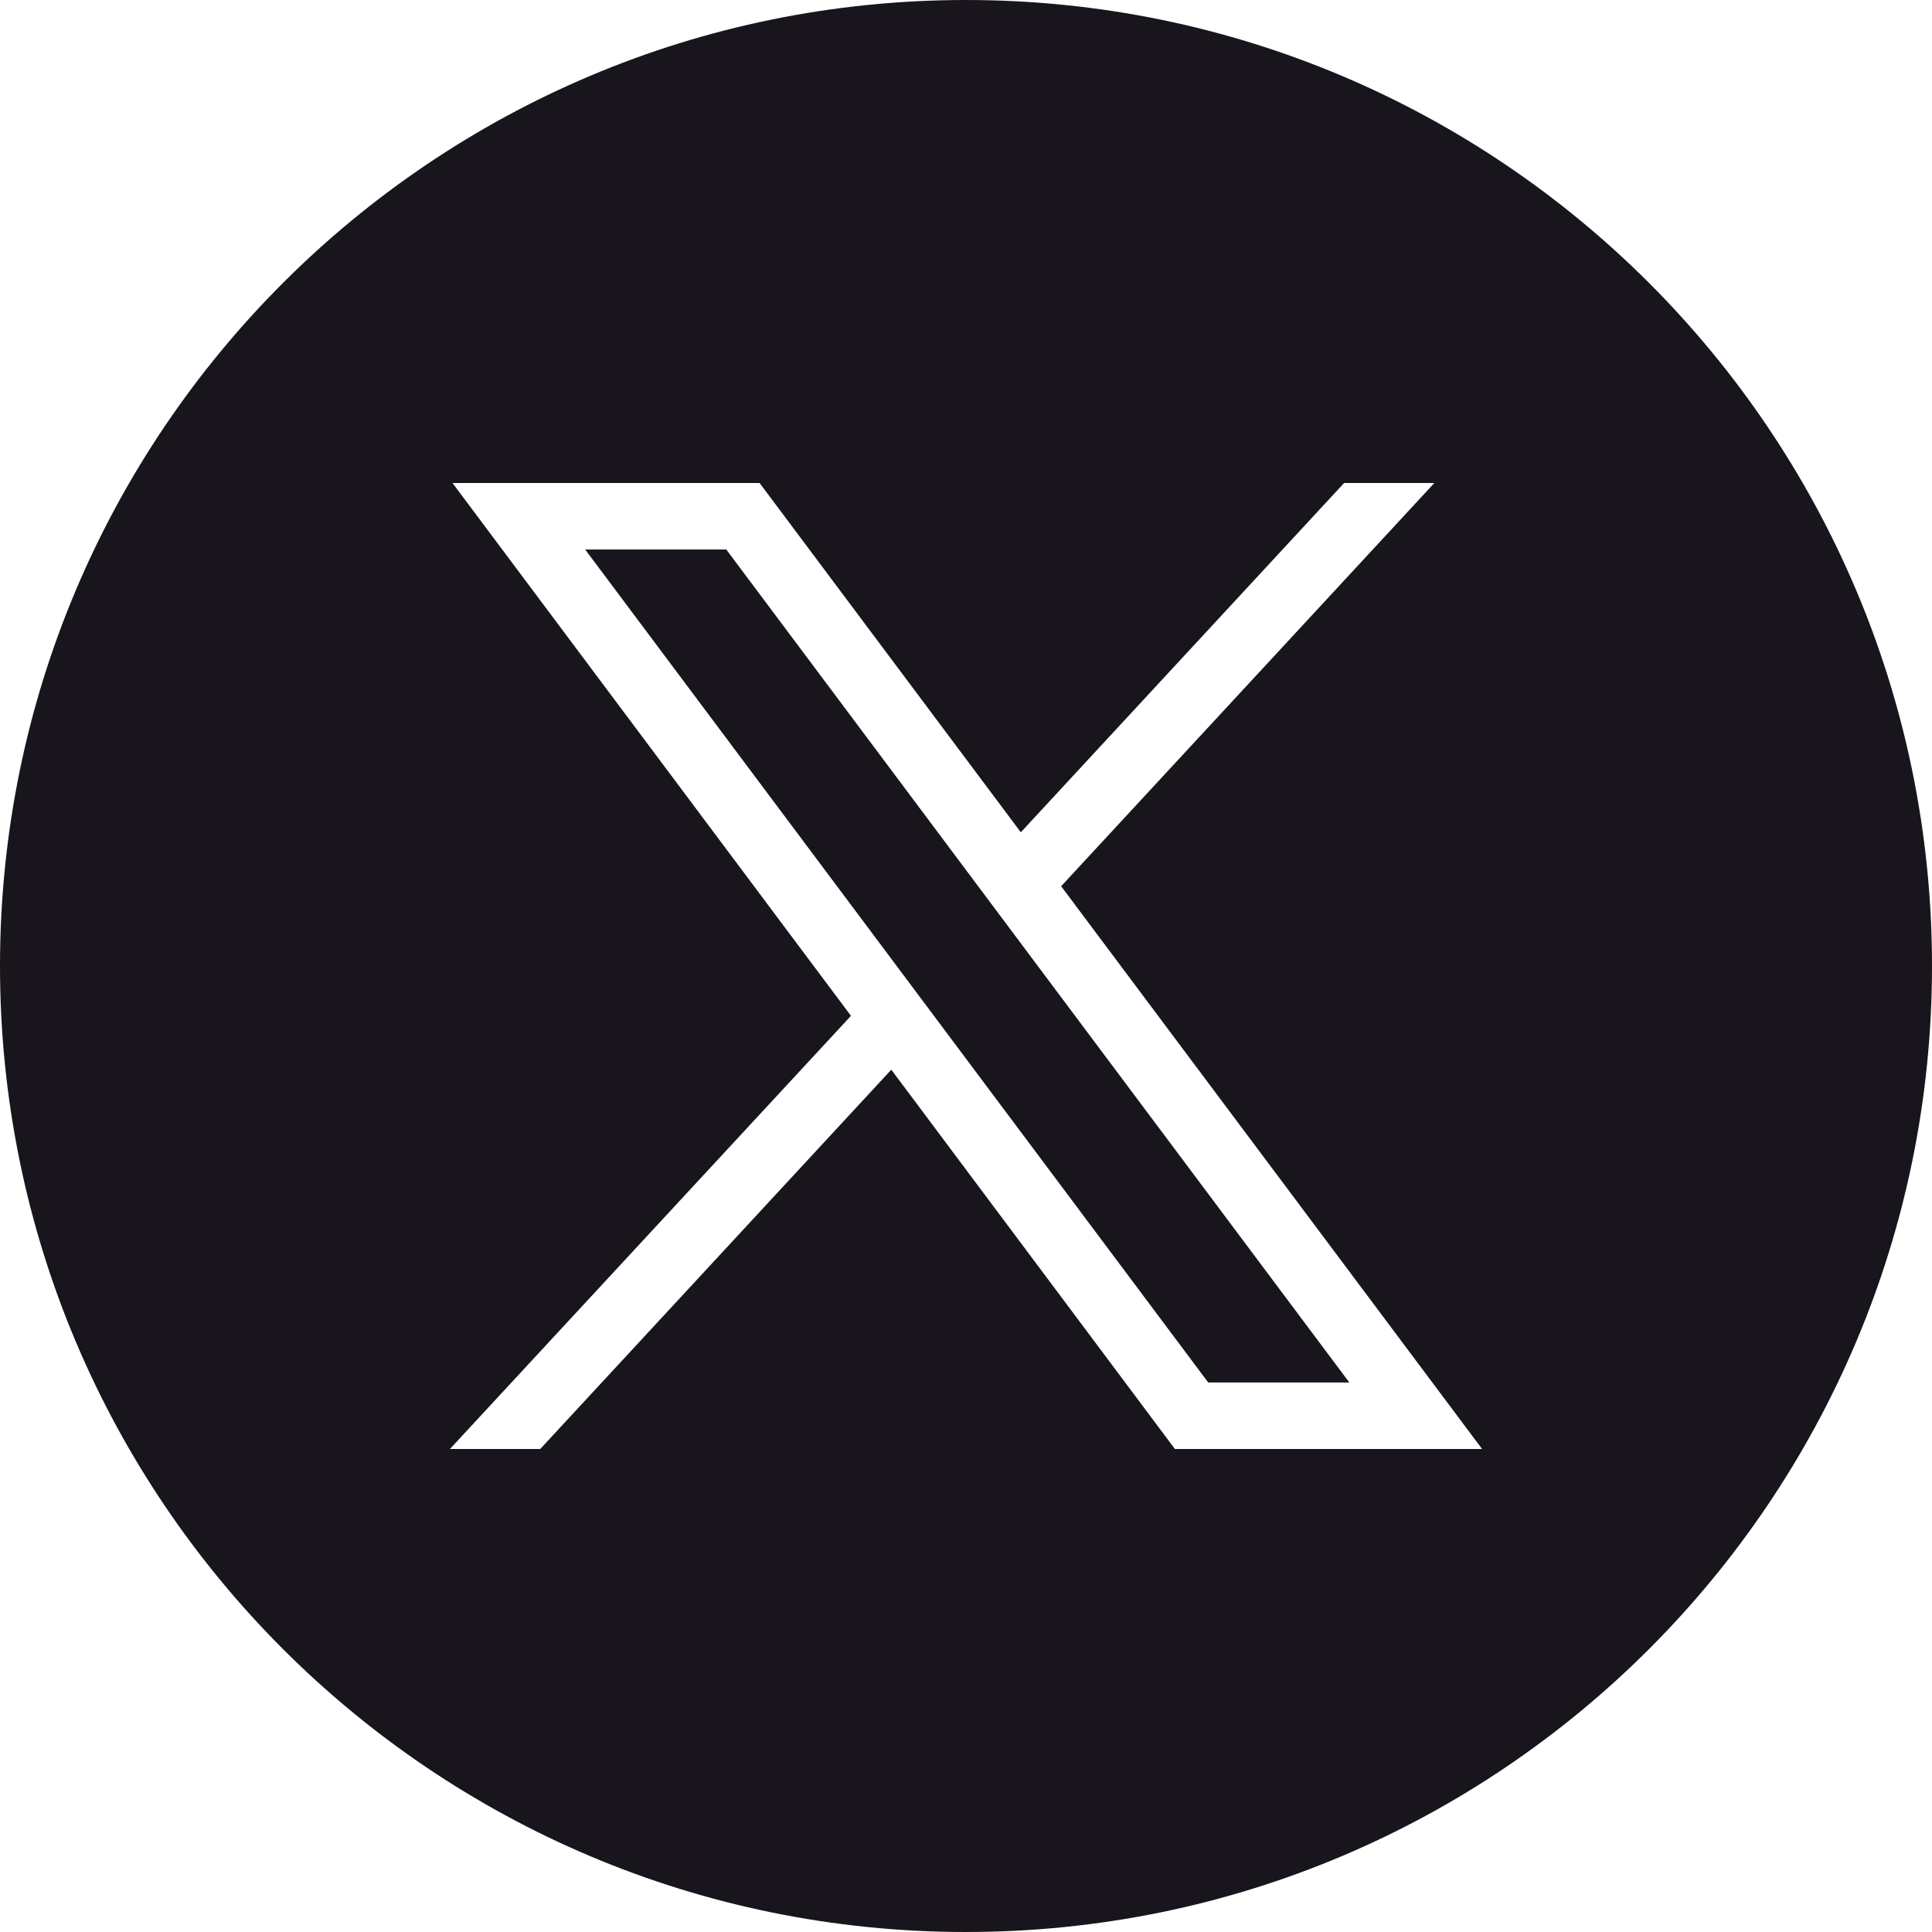
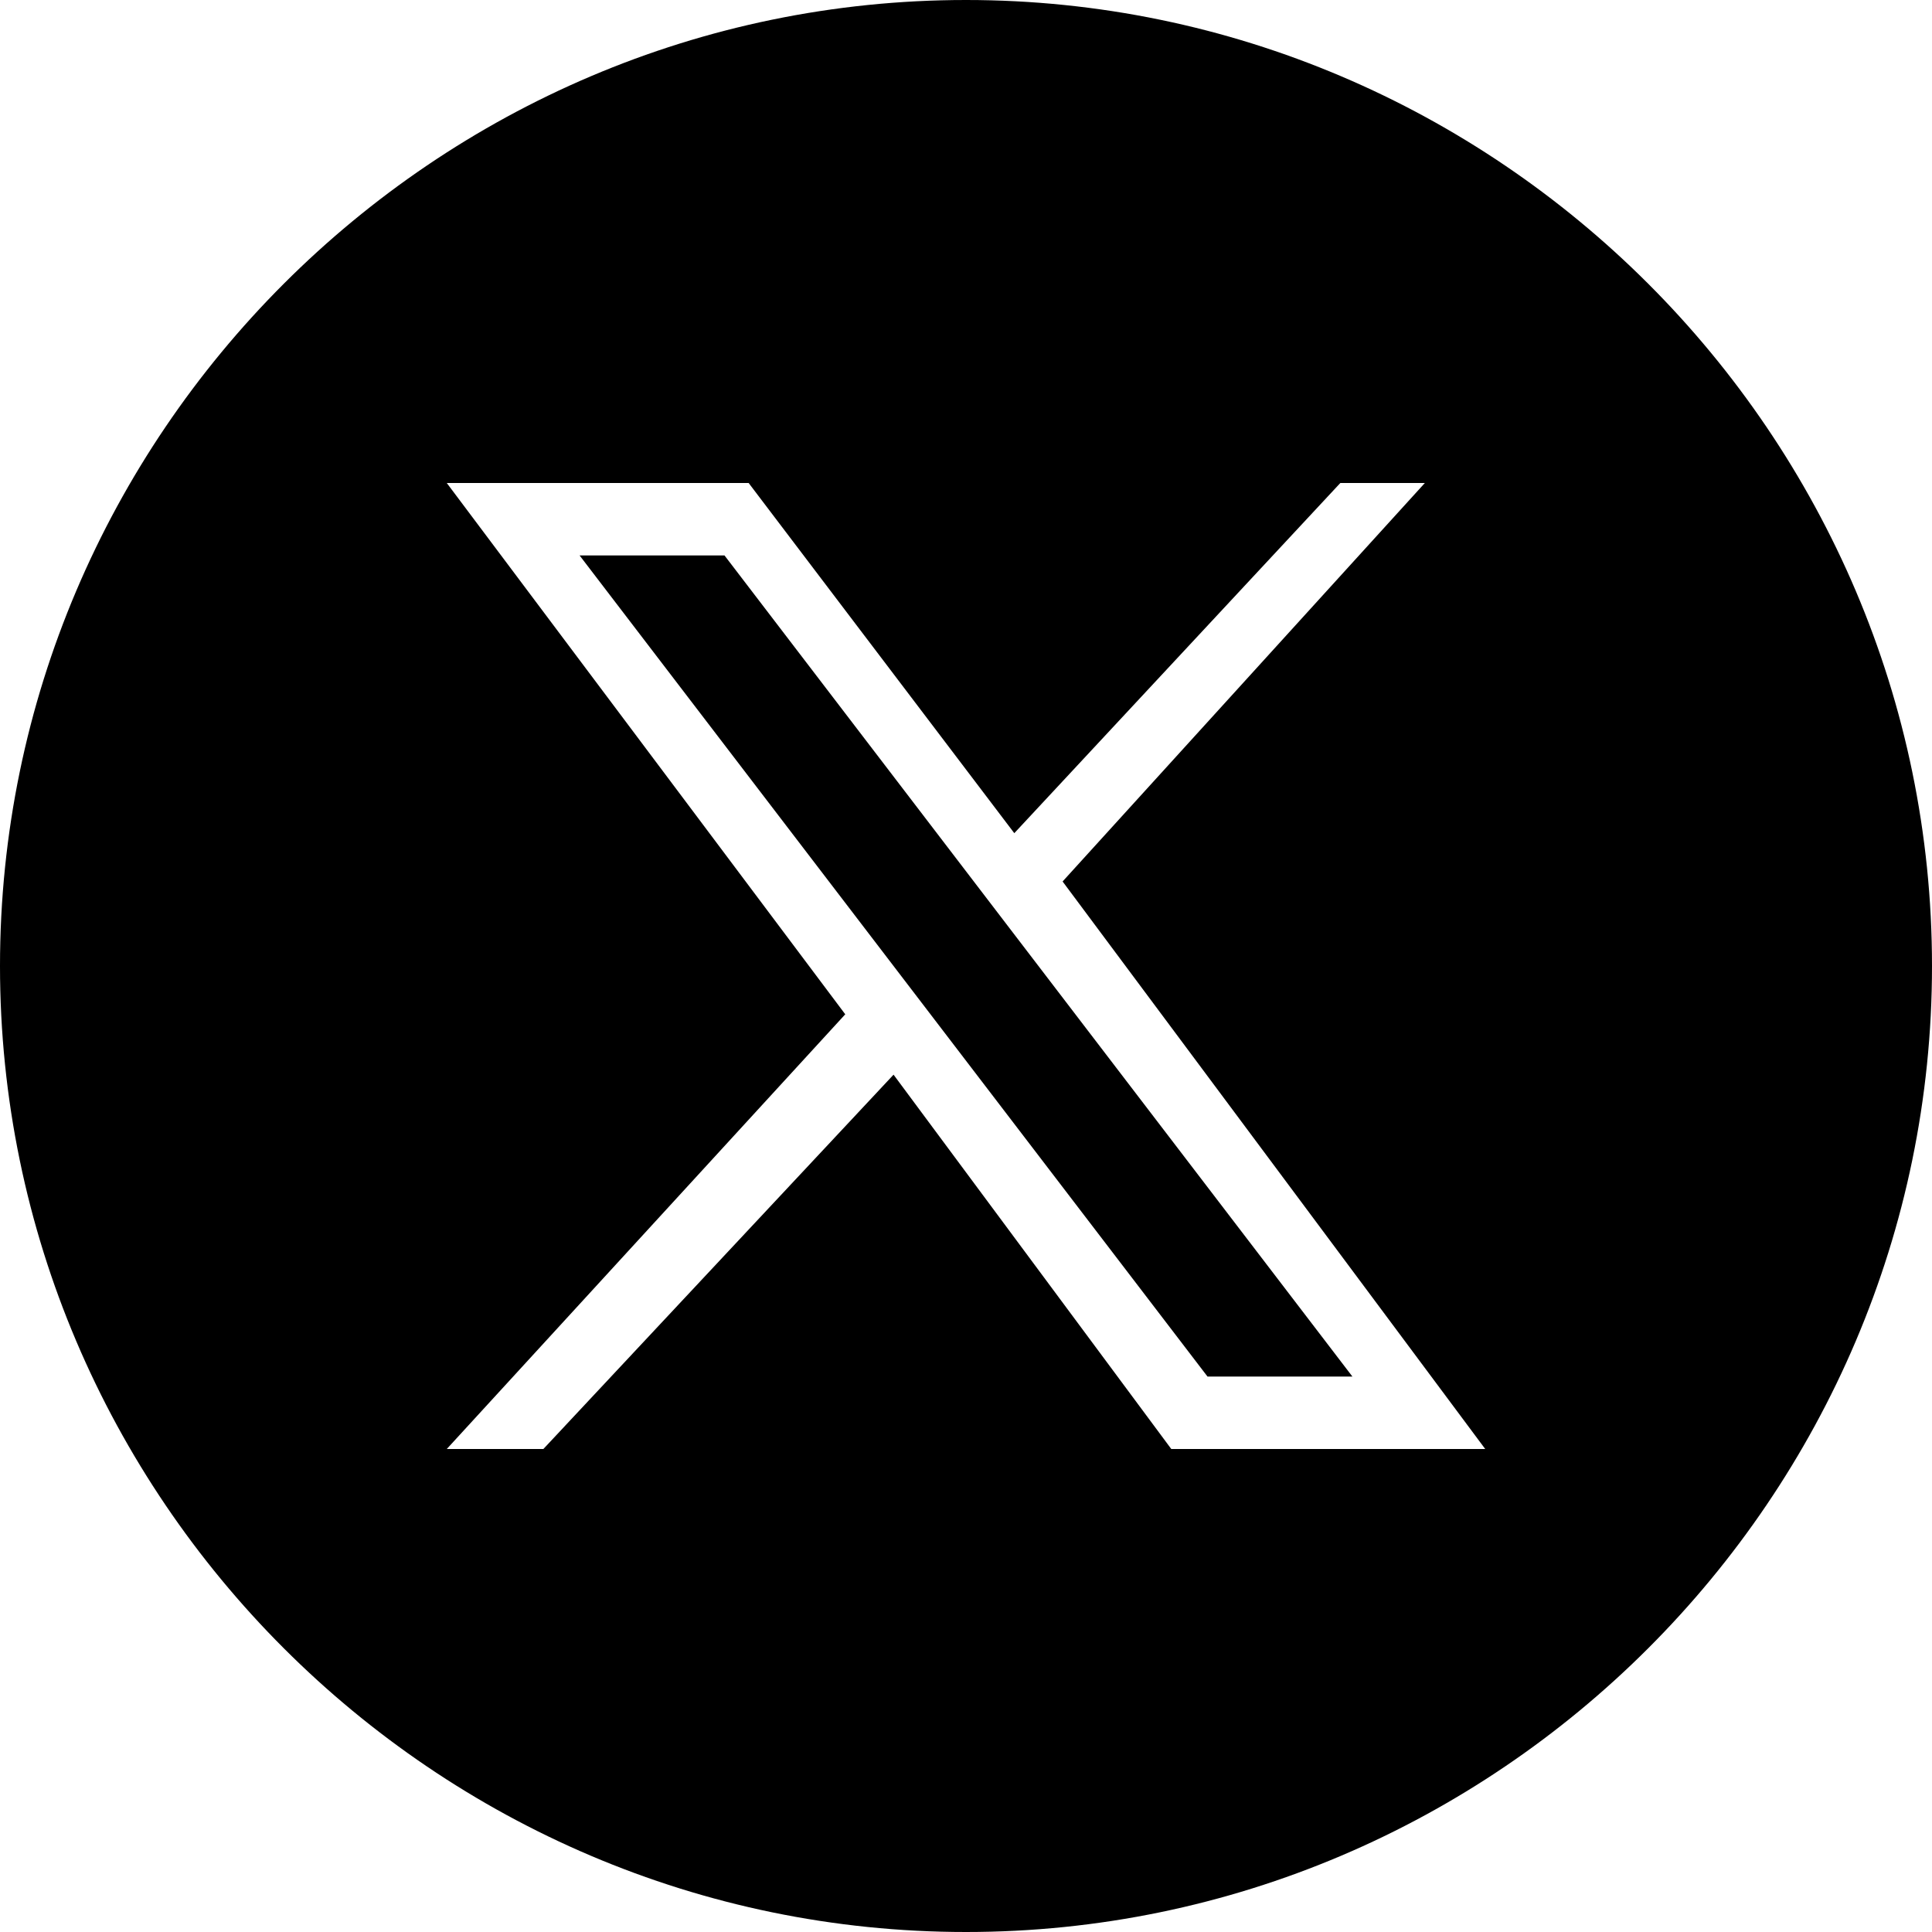
- <svg xmlns="http://www.w3.org/2000/svg" width="24" height="24" viewBox="0 0 24 24" fill="none">
-   <path fill-rule="evenodd" clip-rule="evenodd" d="M24 12C24 18.627 18.627 24 12 24C5.373 24 0 18.627 0 12C0 5.373 5.373 0 12 0C18.627 0 24 5.373 24 12ZM10.571 12.619L5.621 6H9.436L12.681 10.339L16.697 6H17.818L13.182 11.009L18.411 18H14.595L11.072 13.288L6.711 18H5.589L10.571 12.619ZM9.022 6.826H7.269L15.009 17.174H16.762L9.022 6.826Z" fill="#19151C" />
+ <svg xmlns="http://www.w3.org/2000/svg" viewBox="0 0 16 16" style="enable-background:new 0 0 16 16" xml:space="preserve">
+   <path d="m4.8 4.6 5.2 6.8h1.2L6 4.6z" />
+   <path d="M8 0C3.6 0 0 3.6 0 8s3.6 8 8 8 8-3.6 8-8-3.6-8-8-8zm1.7 12L7.4 8.9 4.5 12h-.8L7 8.4 3.7 4h2.5l2.2 2.9L11.1 4h.7l-3 3.3 3.5 4.7H9.7z" />
</svg>
